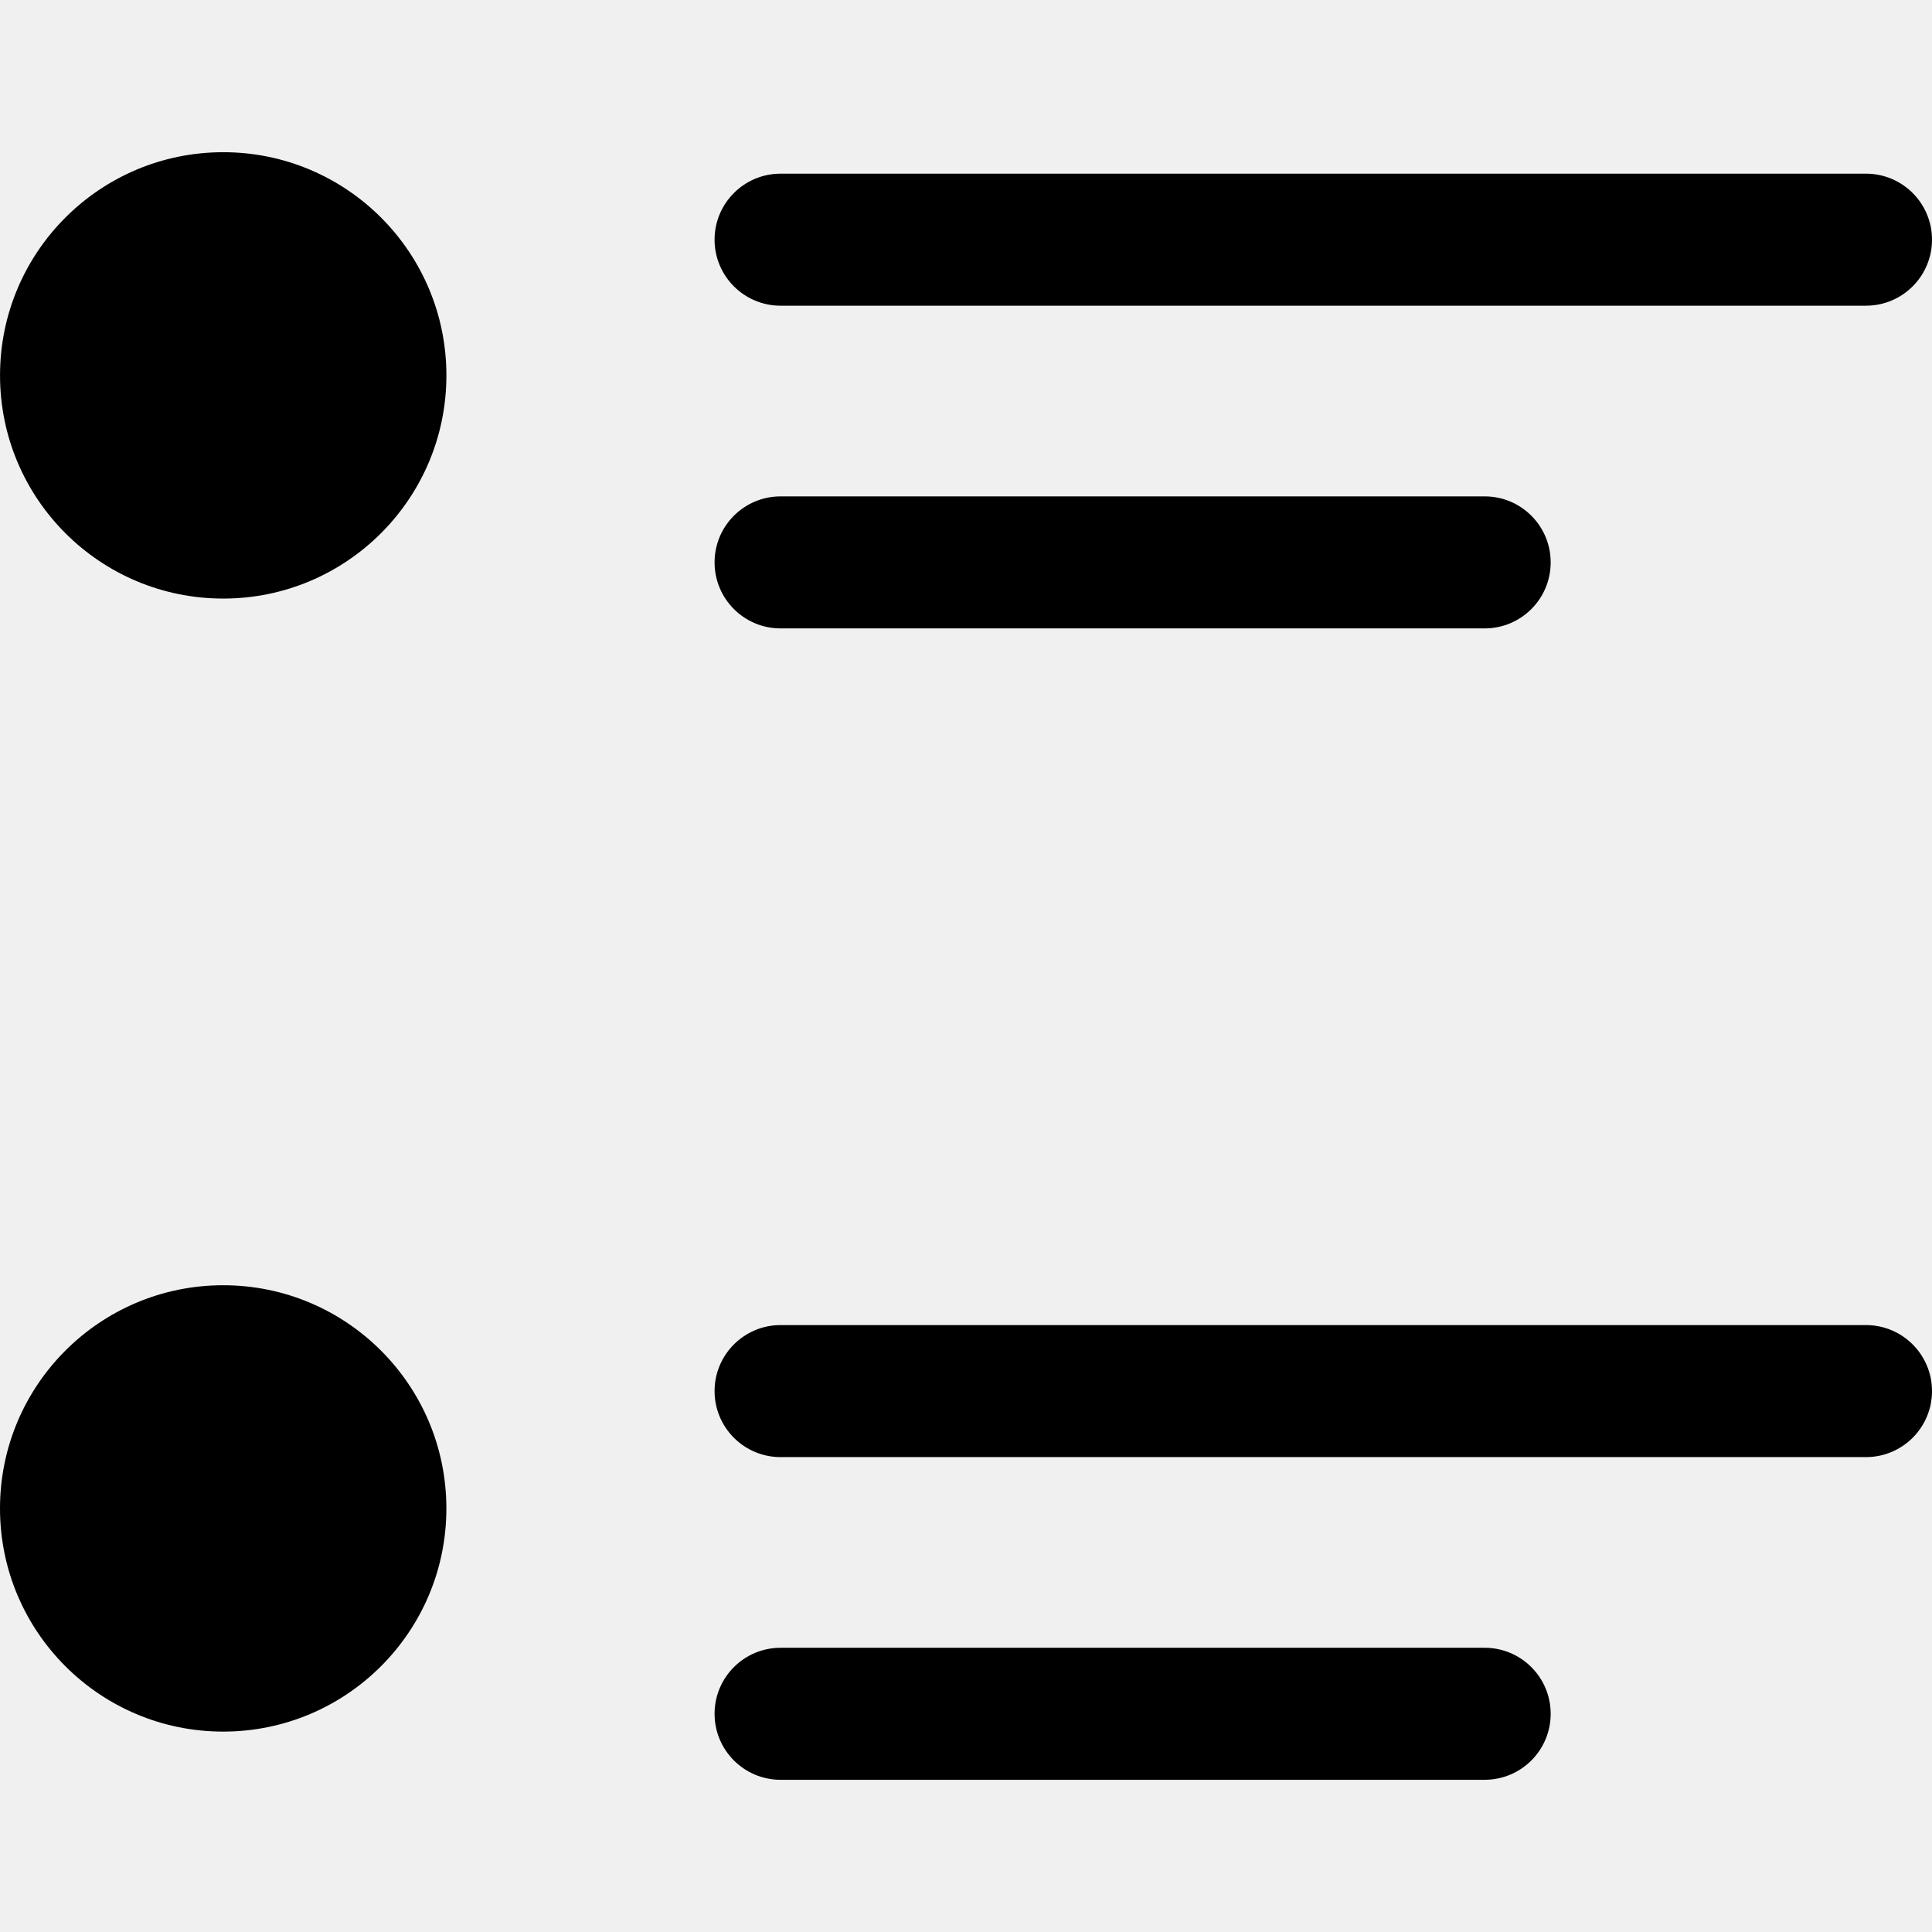
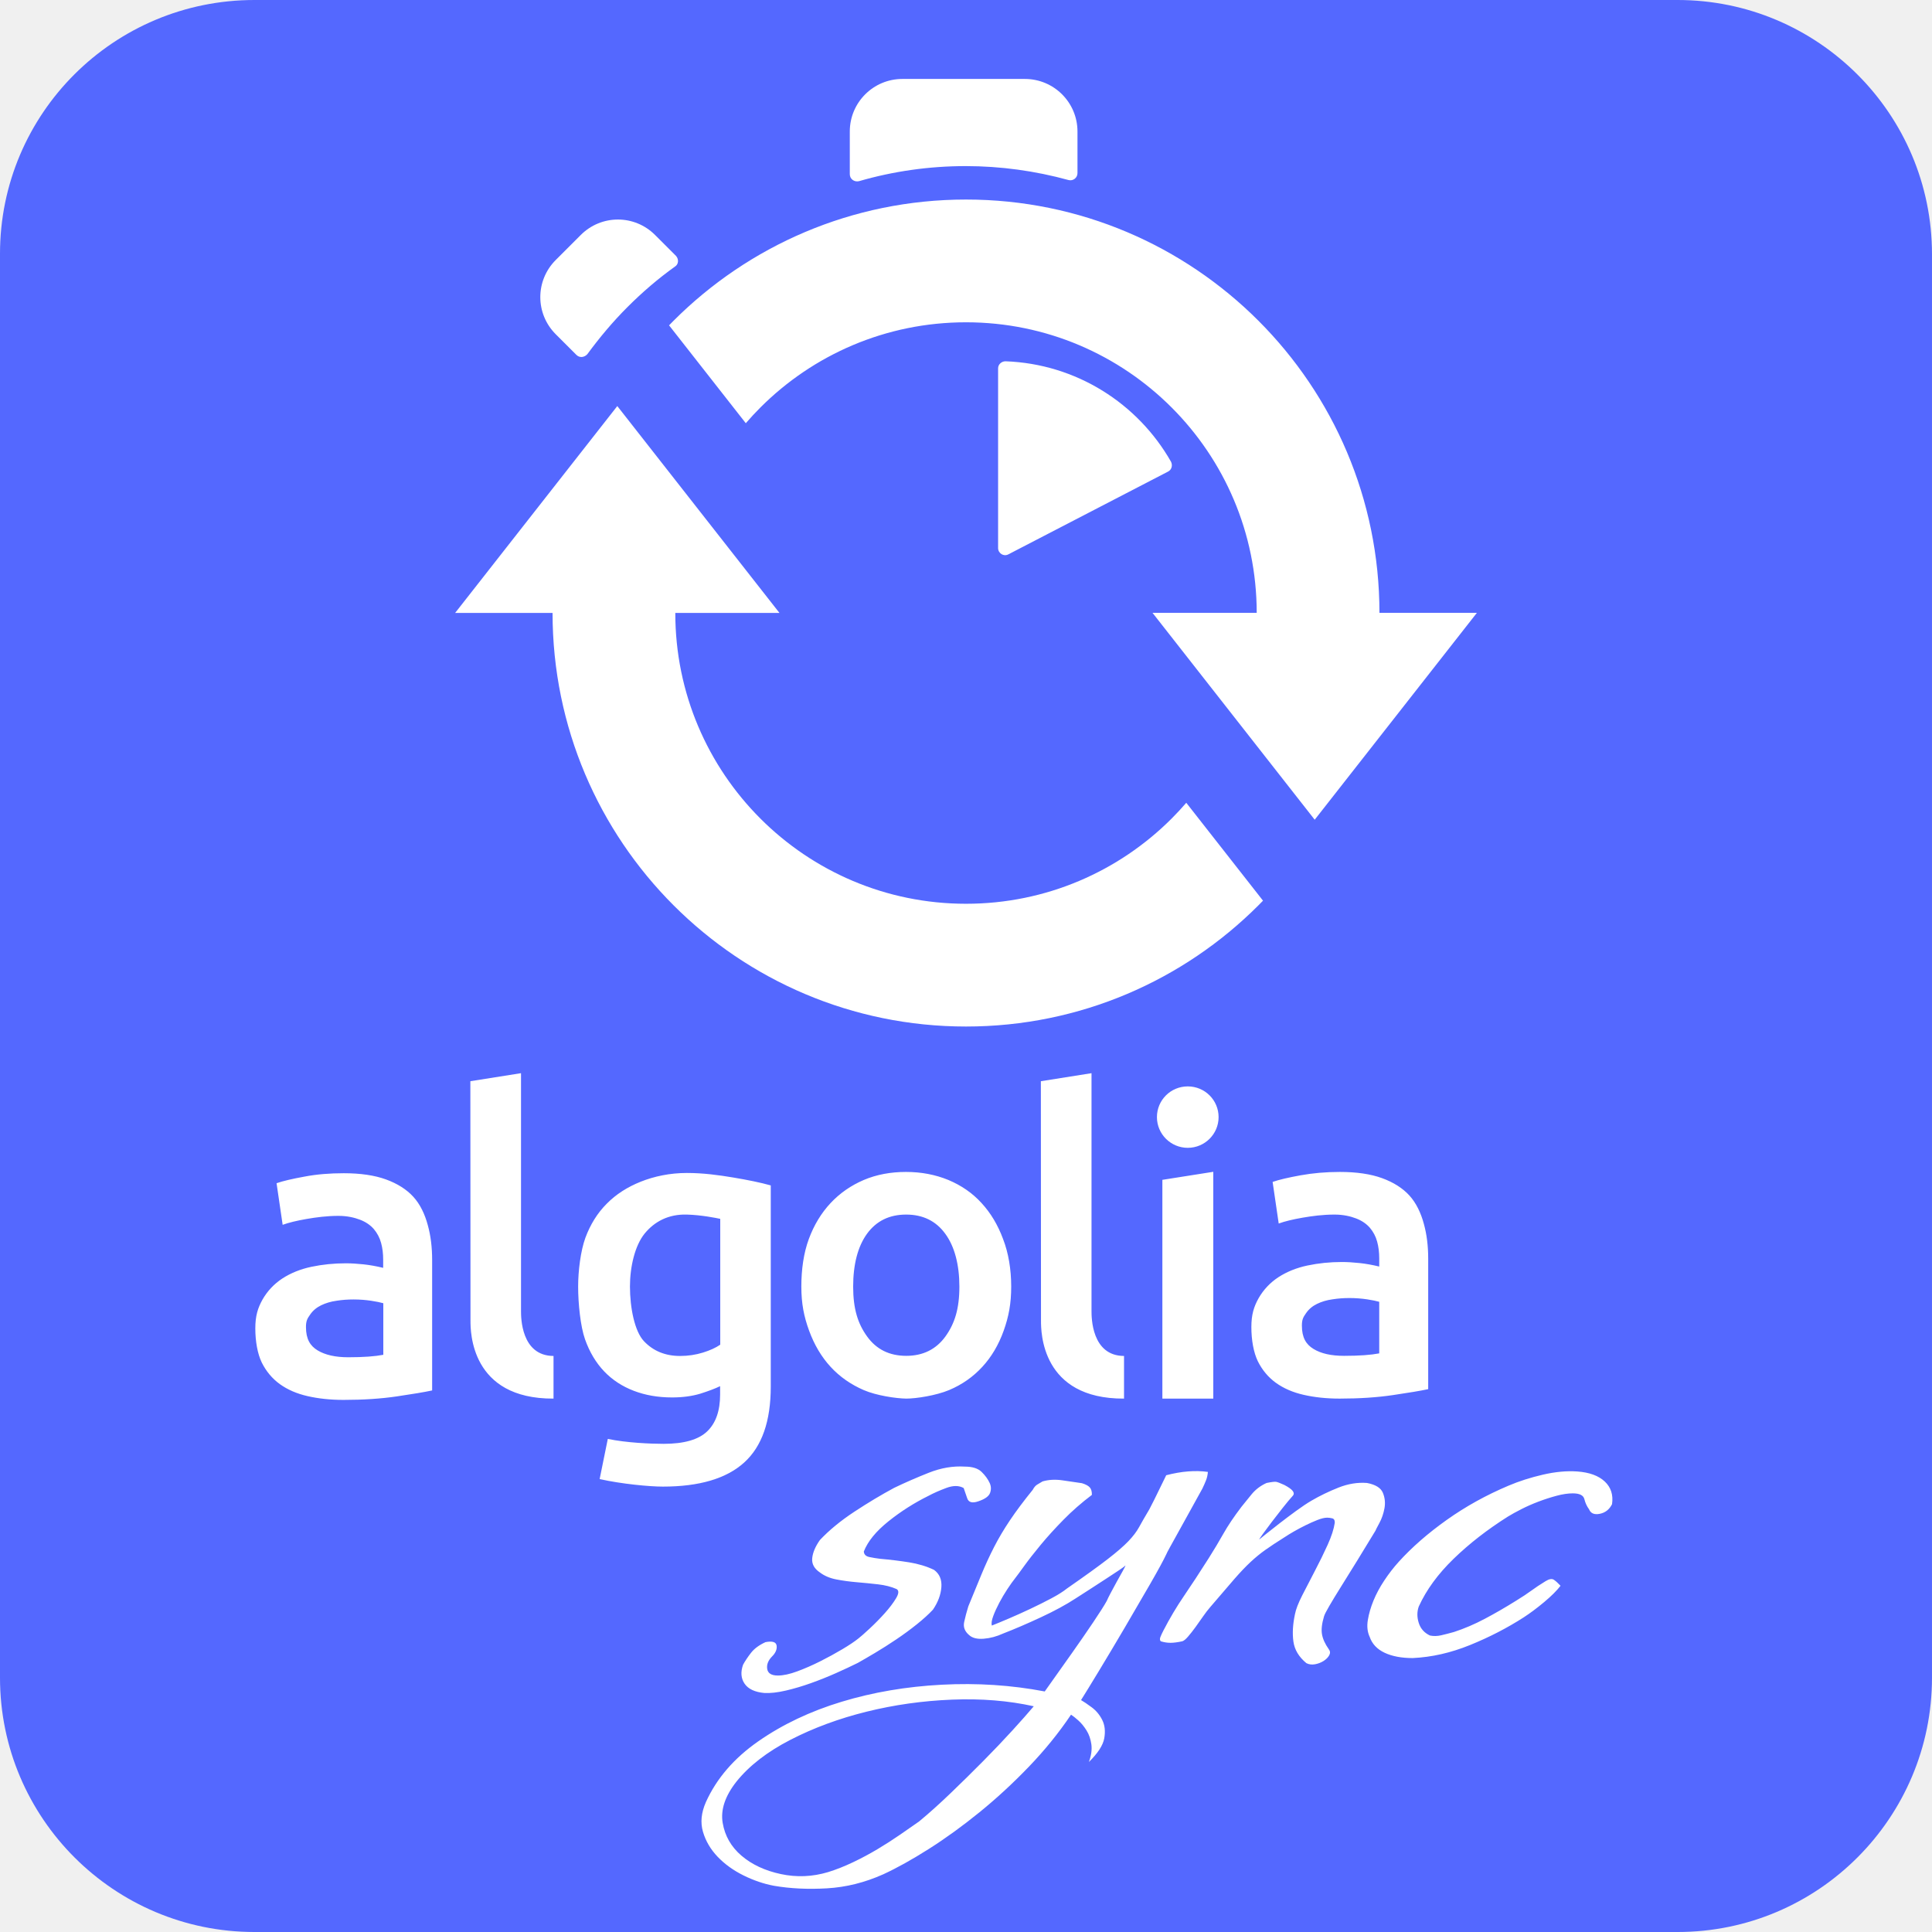
- <svg xmlns="http://www.w3.org/2000/svg" version="1.1" id="Capa_1" x="0px" y="0px" width="412.766px" height="412.767px" viewBox="0 0 412.766 412.767" style="enable-background:new 0 0 412.766 412.767;" xml:space="preserve">
-   <g>
-     <path d="M95.373,80.2c0,26.336-21.355,47.683-47.685,47.683c-26.327,0-47.682-21.347-47.682-47.683   c0-26.335,21.355-47.682,47.682-47.682C74.018,32.513,95.373,53.859,95.373,80.2z M47.682,274.588   C21.355,274.588,0,295.938,0,322.27c0,26.333,21.355,47.683,47.682,47.683c26.335,0,47.685-21.35,47.685-47.683   C95.367,295.938,74.018,274.588,47.682,274.588z M166.769,65.312h231.895c7.784,0,14.103-6.313,14.103-14.104   c0-7.79-6.312-14.103-14.103-14.103H166.769c-7.784,0-14.103,6.313-14.103,14.103C152.666,58.999,158.985,65.312,166.769,65.312z    M166.769,134.257h150.426c7.791,0,14.104-6.316,14.104-14.103c0-7.791-6.312-14.103-14.104-14.103H166.769   c-7.784,0-14.103,6.307-14.103,14.103C152.666,127.947,158.985,134.257,166.769,134.257z M398.664,283.1H166.769   c-7.784,0-14.103,6.312-14.103,14.103s6.319,14.104,14.103,14.104h231.895c7.784,0,14.103-6.313,14.103-14.104   S406.448,283.1,398.664,283.1z M317.195,352.043H166.769c-7.784,0-14.103,6.307-14.103,14.103c0,7.79,6.319,14.103,14.103,14.103   h150.426c7.791,0,14.104-6.312,14.104-14.103S324.98,352.043,317.195,352.043z" />
+ <svg xmlns="http://www.w3.org/2000/svg" id="Layer_1" viewBox="0 0 981.743 981.744">
+   <defs>
+     <style>.cls-1{fill:#fff;}.cls-2{fill:#5468ff;}</style>
+   </defs>
+   <g id="Layer_1-2">
+     <path class="cls-2" d="M129.271,0H852.472c71.188,0,129.271,57.767,129.271,129.232V852.513c0,71.167-57.785,129.232-129.271,129.232H129.271C58.083,981.744,0,923.977,0,852.513V128.934C0,57.767,57.785,0,129.271,0Z" />
  </g>
-   <g>
- </g>
-   <g>
- </g>
-   <g>
- </g>
-   <g>
- </g>
-   <g>
- </g>
-   <g>
- </g>
-   <g>
- </g>
-   <g>
- </g>
-   <g>
- </g>
-   <g>
- </g>
-   <g>
- </g>
-   <g>
- </g>
-   <g>
- </g>
-   <g>
- </g>
-   <g>
- </g>
+   <path class="cls-1" d="M590.659,710.7h25.87v-115.248l-25.87,4.083v111.165Zm-19.485,0v-21.667c-16.523-.066-16.523-19.691-16.523-22.786v-120.912l-25.738,4.083,.066,121.702c0,5.466,0,39.777,42.195,39.58h0Zm32.387-127.432c8.623,0,15.667-6.981,15.667-15.608s-6.978-15.608-15.667-15.608-15.667,6.981-15.667,15.608,7.043,15.608,15.667,15.608Zm-211.897,19.098c-5.2-1.449-11.585-2.766-19.09-4.017-7.504-1.251-15.206-2.305-23.566-2.305-8.623,0-16.588,1.712-23.369,4.412-6.78,2.7-12.573,6.388-17.312,11.196-4.805,4.808-8.36,10.603-10.861,17.32-2.436,6.717-3.686,16.793-3.686,24.828,0,8.561,1.185,20.218,3.489,26.738,2.304,6.52,5.595,11.986,9.742,16.332s9.216,7.639,15.074,9.878c5.859,2.239,12.31,3.359,19.419,3.359,5.398,0,10.203-.659,14.35-1.91,4.147-1.317,7.504-2.568,10.072-3.82v4.215c0,8.298-2.172,14.554-6.583,18.769s-11.783,6.322-22.118,6.322c-6.517,0-18.958-.527-28.371-2.503l-4.147,20.415c11.256,2.502,25.343,3.82,32.124,3.82,18.563,0,32.321-4.083,41.339-12.249,9.018-8.166,13.495-21.008,13.495-38.592h0v-102.209h0Zm-25.672,80.937c-2.304,1.581-5.2,2.898-8.821,4.017-3.62,1.119-7.504,1.712-11.585,1.712-7.504,0-13.626-2.502-18.366-7.508-4.739-5.005-7.109-16.991-7.109-27.791,0-10.01,2.501-20.745,7.438-26.869,5.003-6.125,12.112-9.944,21.46-9.681,7.438,.198,15.14,1.778,16.983,2.173v63.946h0Zm72.871,23.05c6.517,2.832,16.588,4.281,21.657,4.346,5.069,0,15.206-1.581,21.789-4.346,6.583-2.766,12.178-6.717,16.852-11.788,4.674-5.071,8.294-11.195,10.861-18.374,2.567-7.178,3.818-13.764,3.818-22.457s-1.382-17.057-4.147-24.169c-2.633-7.112-6.254-13.171-10.927-18.242-4.608-5.071-10.269-8.956-16.852-11.722-6.583-2.7-13.758-4.083-21.525-4.083s-14.943,1.317-21.46,4.083c-6.451,2.766-12.112,6.652-16.852,11.722-4.74,5.071-8.426,11.13-11.059,18.242-2.633,7.112-3.818,15.476-3.818,24.169s1.317,15.279,3.95,22.457,6.254,13.303,10.927,18.374c4.674,5.071,10.269,8.957,16.786,11.788h-0Zm1.711-79.422c4.739-6.52,11.388-9.747,19.88-9.747s15.14,3.227,19.88,9.747c4.739,6.454,7.175,15.74,7.175,26.869,0,11.261-2.37,18.769-7.109,25.355-4.74,6.52-11.388,9.813-19.88,9.813s-15.14-3.227-19.88-9.813c-4.739-6.52-7.109-14.093-7.109-25.355,0-11.13,2.304-20.349,7.043-26.869h0Zm207.75,75.734c3.95,2.832,8.623,4.873,14.153,6.125,5.464,1.251,11.586,1.91,18.234,1.91,10.006,0,19.024-.593,27.055-1.778,8.031-1.185,14.021-2.173,17.971-3.029v-66.251c0-6.52-.724-12.447-2.238-17.847-1.448-5.4-3.884-10.537-7.307-14.291-3.423-3.754-8.097-6.717-13.889-8.825-5.793-2.107-12.968-3.161-21.46-3.161-7.109,0-13.758,.593-19.945,1.712-6.188,1.119-10.993,2.239-14.219,3.359l3.094,21.14c3.094-1.119,7.175-2.107,12.112-2.963,4.937-.856,10.335-1.581,16.259-1.581,4.41,0,8.097,.856,10.993,1.976,2.896,1.12,5.2,2.7,6.978,4.742,1.712,2.041,2.962,4.346,3.686,7.046,.724,2.634,1.053,5.466,1.053,8.43v4.215c-3.555-.856-6.846-1.449-10.006-1.778-3.16-.329-6.122-.527-8.953-.527-6.056,0-11.915,.593-17.51,1.778-5.595,1.185-10.466,3.161-14.745,5.927-4.213,2.766-7.57,6.322-10.072,10.669-2.436,4.346-3.686,8.364-3.686,14.686,0,6.586,1.119,12.908,3.291,17.386,2.238,4.478,5.266,8.1,9.15,10.932h0Zm15.338-35.365c1.382-2.041,3.291-3.622,5.595-4.742,2.304-1.12,4.937-1.91,7.833-2.305,2.896-.461,5.793-.658,8.623-.658,3.291,0,6.254,.263,8.953,.658,2.699,.395,4.74,.856,6.188,1.251v26.211c-4.081,.79-9.94,1.251-17.839,1.251-6.517,0-11.651-1.12-15.535-3.49-3.818-2.305-5.925-5.795-5.925-11.854,0-3.095,.658-4.281,2.107-6.322h0Zm-453.614-59.139c-3.423-3.754-8.097-6.717-13.889-8.825s-12.968-3.161-21.46-3.161c-7.109,0-13.758,.527-19.946,1.712-6.188,1.119-10.993,2.239-14.219,3.359l3.094,21.14c3.094-1.119,7.175-2.107,12.112-2.963,4.937-.856,10.335-1.581,16.259-1.581,4.41,0,8.097,.856,10.993,1.976,2.896,1.119,5.2,2.7,6.978,4.742,1.712,2.042,2.962,4.346,3.686,7.046,.724,2.634,1.053,5.466,1.053,8.43v4.215c-3.555-.856-6.912-1.449-10.006-1.778-3.16-.329-6.122-.527-8.953-.527-6.056,0-11.915,.593-17.51,1.778-5.595,1.185-10.466,3.161-14.745,5.927-4.213,2.766-7.57,6.322-10.072,10.669-2.436,4.346-3.686,8.364-3.686,14.686,0,6.586,1.119,12.908,3.291,17.386,2.238,4.478,5.266,8.1,9.15,10.932,3.95,2.832,8.623,4.873,14.153,6.125,5.464,1.251,11.586,1.91,18.234,1.91,10.006,0,19.024-.593,27.055-1.778,8.031-1.185,14.021-2.173,17.971-3.029v-66.251c0-6.52-.724-12.447-2.238-17.847-1.448-5.4-3.818-10.471-7.307-14.291h0Zm-15.272,80.278c-4.081,.79-9.94,1.251-17.839,1.251-6.517,0-11.717-1.185-15.535-3.49-3.818-2.305-5.924-5.795-5.924-11.854,0-3.095,.658-4.281,2.106-6.322,1.382-2.042,3.291-3.622,5.595-4.742,2.304-1.119,4.937-1.91,7.833-2.305,2.896-.461,5.793-.659,8.623-.659,3.291,0,6.254,.263,8.953,.659,2.699,.395,4.739,.856,6.188,1.251v26.211h0Zm69.974-22.194v-120.912l-25.738,4.083,.066,121.702c0,5.466,0,39.777,42.195,39.58v-21.667c-16.523-.066-16.523-19.691-16.523-22.786h0Z" />
+   <g id="Layer_2">
+     <path class="cls-1" d="M595.335,415.98c-26.731,26.734-63.663,43.269-104.458,43.269s-77.727-16.535-104.458-43.269c-26.731-26.734-43.265-63.669-43.265-104.469v-.038h52.941l-41.208-52.567-41.208-52.567-41.208,52.567-41.208,52.567h49.521v.038c0,58.018,23.516,110.546,61.537,148.571,38.021,38.025,90.544,61.544,148.556,61.544s110.536-23.519,148.556-61.544c.795-.795,1.581-1.599,2.363-2.406l-38.993-49.741c-2.39,2.773-4.881,5.457-7.468,8.045h-0ZM292.875,180.32c1.682,1.682,4.112,1.308,5.607-.374,6.168-8.409,12.897-16.443,20.374-23.918,7.663-7.661,15.514-14.388,24.112-20.554,1.869-1.121,2.056-3.737,.561-5.419l-10.654-10.651c-10.467-10.464-27.289-10.464-37.757,0l-12.71,12.706c-10.467,10.464-10.467,27.281,0,37.745l10.467,10.464h0Zm219.541,101.365l81.121-42.043c1.869-.934,2.43-3.177,1.495-5.045-16.822-29.523-48.037-49.704-84.111-51.012-1.869,0-3.738,1.495-3.738,3.55v91.373c0,2.616,2.804,4.485,5.234,3.177h0Zm188.554,29.727c-.027-57.979-23.538-110.469-61.537-148.472-38.021-38.025-90.544-61.544-148.556-61.544s-110.535,23.519-148.556,61.544c-.786,.786-1.563,1.58-2.336,2.378l38.992,49.739c2.383-2.762,4.865-5.436,7.443-8.015,26.731-26.734,63.663-43.269,104.458-43.269s77.727,16.535,104.458,43.269c26.709,26.712,43.237,63.609,43.264,104.369h-52.95l41.208,52.567,41.208,52.567,41.208-52.567,41.208-52.567h-49.511ZM436.494,92.064c17.383-5.045,35.7-7.661,54.205-7.661,17.757,0,35.327,2.429,52.336,7.101,2.243,.561,4.486-1.121,4.486-3.55v-21.115c0-14.762-11.963-26.721-26.729-26.721h-62.242c-14.766,0-26.729,11.959-26.729,26.721v21.675c0,2.429,2.243,4.111,4.673,3.55h0Z" />
+   </g>
+   <path class="cls-1" d="M388.416,860.298c3.105,.149,6.748-.263,10.925-1.236,4.175-.974,8.461-2.247,12.854-3.82,4.392-1.573,8.642-3.277,12.752-5.112,4.108-1.836,7.75-3.539,10.924-5.112,2.401-1.348,5.332-3.053,8.792-5.112,3.46-2.059,7.026-4.325,10.702-6.797,3.673-2.472,7.172-5.036,10.492-7.696,3.32-2.658,6.061-5.149,8.222-7.471,2.552-3.744,3.978-7.545,4.277-11.403,.299-3.857-.949-6.797-3.744-8.819-3.77-1.798-7.99-3.07-12.657-3.82-4.668-.748-9.582-1.348-14.736-1.798-1.868-.225-3.69-.523-5.464-.899-1.777-.374-2.712-1.31-2.807-2.809,2.03-5.168,6.2-10.28,12.516-15.335,6.313-5.056,13.111-9.381,20.396-12.976,2.503-1.348,5.507-2.677,9.016-3.988,3.506-1.31,6.447-1.292,8.818,.056,.502,1.499,1.108,3.258,1.823,5.28,.713,2.022,2.584,2.51,5.614,1.46,3.355-1.123,5.345-2.545,5.971-4.269,.626-1.722,.556-3.407-.209-5.056-.888-1.947-2.251-3.82-4.091-5.617-1.843-1.798-4.692-2.696-8.549-2.696-5.989-.374-12.06,.657-18.212,3.09-6.152,2.435-12.035,4.999-17.65,7.696-6.553,3.521-13.3,7.566-20.241,12.133-6.944,4.569-12.778,9.363-17.508,14.38-2.329,3.297-3.635,6.386-3.918,9.268-.286,2.884,1.03,5.3,3.948,7.246,2.268,1.724,5.066,2.904,8.394,3.539,3.328,.637,6.778,1.106,10.351,1.404,3.573,.3,7.154,.657,10.749,1.067,3.592,.412,6.747,1.218,9.464,2.415,1.215,.75,1.118,2.303-.292,4.662-1.41,2.359-3.323,4.887-5.74,7.583s-4.954,5.28-7.614,7.752c-2.659,2.472-4.569,4.157-5.73,5.056-1.955,1.573-4.695,3.409-8.214,5.505-3.523,2.098-7.256,4.138-11.202,6.123-3.948,1.984-7.844,3.688-11.686,5.112-3.844,1.422-7.136,2.135-9.877,2.135-3.251,0-5.053-1.106-5.41-3.314-.359-2.21,.451-4.325,2.43-6.348,1.812-1.798,2.598-3.632,2.351-5.505-.247-1.871-2.138-2.472-5.674-1.798-3.253,1.499-5.708,3.314-7.362,5.449-1.653,2.135-2.989,4.138-4.013,6.011-1.334,3.744-1.077,6.965,.771,9.662,1.848,2.696,5.199,4.269,10.05,4.718Zm206.099-74.092c1.102-1.984,2.514-4.531,4.232-7.639,1.716-3.107,3.634-6.572,5.75-10.392,2.116-3.82,4.287-7.752,6.517-11.796,.716-1.497,1.325-2.882,1.828-4.157,.502-1.273,.817-2.696,.945-4.269-6.354-.899-13.412-.337-21.176,1.685-1.35,2.696-2.456,4.963-3.315,6.797-.862,1.836-1.786,3.727-2.778,5.673-.993,1.948-1.816,3.558-2.47,4.831-2.268,3.82-4.016,6.853-5.243,9.1-1.227,2.247-3.018,4.606-5.372,7.078-2.355,2.472-5.854,5.505-10.497,9.1-4.644,3.595-11.548,8.577-20.708,14.942-1.955,1.573-4.627,3.258-8.015,5.056-3.388,1.798-6.949,3.578-10.681,5.336-3.735,1.761-7.355,3.39-10.862,4.887-3.51,1.499-6.402,2.696-8.679,3.595-.3-1.123-.063-2.733,.719-4.831,.778-2.096,1.803-4.343,3.071-6.741,1.268-2.396,2.642-4.718,4.123-6.965,1.479-2.247,2.761-4.044,3.843-5.393,.938-1.197,2.515-3.332,4.73-6.404,2.215-3.07,4.994-6.628,8.341-10.673,3.344-4.045,7.204-8.294,11.577-12.751,4.371-4.455,9.184-8.668,14.44-12.639,.046-1.647-.295-2.902-1.022-3.764-.73-.86-2.076-1.59-4.043-2.191-3.025-.449-6.344-.936-9.955-1.46-3.614-.523-6.966-.337-10.054,.562-1.079,.6-2.021,1.162-2.824,1.685-.806,.525-1.524,1.387-2.157,2.584-4.611,5.693-8.463,10.841-11.557,15.447-3.094,4.606-5.791,9.156-8.093,13.65-2.301,4.494-4.442,9.139-6.418,13.931-1.979,4.794-4.197,10.187-6.655,16.178-.862,2.772-1.569,5.431-2.116,7.976-.548,2.547,.291,4.757,2.519,6.628,1.618,1.499,4.087,2.117,7.41,1.854,3.32-.262,6.608-1.141,9.864-2.64,5.796-2.247,12.156-4.98,19.084-8.201,6.925-3.219,12.802-6.404,17.627-9.549,2.462-1.573,5.084-3.258,7.862-5.056,2.779-1.798,5.374-3.483,7.786-5.056,2.412-1.573,4.518-2.958,6.321-4.157,1.8-1.197,2.977-2.059,3.528-2.584-.103,.376-.604,1.367-1.504,2.977-.9,1.611-1.903,3.409-3.005,5.393-1.105,1.985-2.137,3.895-3.098,5.73-.962,1.836-1.598,3.128-1.903,3.876-1.227,2.247-3.557,5.917-6.986,11.01-3.433,5.094-6.975,10.223-10.627,15.391-3.655,5.168-8.3,11.721-13.933,19.66-16.884-3.221-34.313-4.364-52.288-3.426-17.974,.936-34.937,3.82-50.886,8.651-15.949,4.831-30.075,11.533-42.385,20.11-12.307,8.575-21.174,18.855-26.601,30.839-2.396,5.393-2.896,10.448-1.504,15.167,1.394,4.718,3.887,8.949,7.476,12.695,3.592,3.744,7.956,6.89,13.093,9.437,5.14,2.545,10.315,4.306,15.53,5.28,8.241,1.422,17.21,1.854,26.907,1.292,9.7-.562,19.237-2.94,28.614-7.134,6.978-3.221,14.71-7.527,23.198-12.92,8.488-5.393,17.046-11.591,25.672-18.593,8.627-7.004,16.991-14.717,25.095-23.143,8.104-8.426,15.249-17.245,21.437-26.457,.952,.599,2.181,1.573,3.69,2.921,1.507,1.348,2.898,3.033,4.169,5.056,1.272,2.022,2.094,4.381,2.471,7.078,.375,2.696-.041,5.691-1.252,8.988,4.586-4.494,7.19-8.521,7.813-12.077,.621-3.558,.278-6.648-1.031-9.268-1.311-2.623-3.104-4.775-5.383-6.46-2.278-1.685-4.076-2.903-5.393-3.651,1.796-2.847,4.786-7.715,8.964-14.605,4.179-6.892,8.557-14.229,13.135-22.02,4.578-7.789,8.906-15.223,12.984-22.301,4.078-7.078,6.854-12.19,8.328-15.335,.082-.298,.675-1.441,1.78-3.426Zm-80.033,93.078c-4.507,4.943-9.467,10.148-14.877,15.616-5.412,5.466-10.946,10.915-16.601,16.346-5.657,5.429-10.979,10.204-15.969,14.324-2.893,2.022-6.123,4.269-9.696,6.741-3.573,2.472-7.364,4.905-11.374,7.303-4.009,2.396-8.175,4.624-12.499,6.684-4.321,2.059-8.537,3.725-12.645,4.999-7.969,2.396-15.982,2.733-24.037,1.011-8.055-1.724-14.714-4.831-19.978-9.325-5.261-4.494-8.454-10.055-9.578-16.683-1.122-6.628,1.205-13.613,6.978-20.952,6.488-8.089,15.618-15.167,27.387-21.233,11.772-6.067,24.683-10.841,38.739-14.324,14.055-3.483,28.528-5.524,43.414-6.123,14.886-.6,28.741,.523,41.566,3.37-2.712,3.219-6.324,7.302-10.829,12.246Zm186.432-105.324c1.237-2.284,2.103-4.792,2.602-7.527,.497-2.733,.227-5.354-.808-7.864-1.038-2.509-3.726-4.174-8.069-5-4.771-.374-9.608,.412-14.508,2.359-4.902,1.948-9.469,4.157-13.702,6.628-2.3,1.348-4.911,3.09-7.833,5.224-2.924,2.135-5.738,4.252-8.446,6.348-2.709,2.098-5.041,3.932-6.996,5.505-1.955,1.573-3.066,2.472-3.33,2.696,.062-.225,.71-1.197,1.945-2.921,1.235-1.722,2.723-3.725,4.47-6.011,1.744-2.284,3.59-4.662,5.54-7.134,1.948-2.472,3.727-4.606,5.339-6.404,.49-.674,.396-1.441-.281-2.303-.677-.86-2.08-1.854-4.208-2.977-1.988-.899-3.341-1.422-4.061-1.573-.721-.149-2.371,.039-4.952,.562-3.012,1.348-5.541,3.258-7.591,5.73-2.05,2.472-3.779,4.606-5.187,6.404-3.816,5.019-6.865,9.549-9.143,13.594-2.28,4.045-4.767,8.201-7.464,12.47-4.659,7.341-8.857,13.745-12.591,19.211-3.738,5.468-7.231,11.347-10.484,17.638-.655,1.274-1.158,2.359-1.505,3.258-.347,.899-.291,1.611,.175,2.135,1.683,.525,3.337,.786,4.962,.786,1.623,0,3.625-.262,6.004-.786,.771-.225,1.753-1.029,2.949-2.415,1.192-1.385,2.441-2.977,3.749-4.775,1.306-1.798,2.592-3.613,3.858-5.449,1.266-1.834,2.489-3.426,3.673-4.775,5.097-5.991,9.167-10.729,12.207-14.212,3.037-3.483,5.786-6.365,8.242-8.651,2.455-2.284,4.944-4.325,7.471-6.123,2.524-1.798,5.933-4.044,10.229-6.741,.997-.674,2.402-1.534,4.213-2.584,1.811-1.048,3.774-2.096,5.891-3.146,2.116-1.048,4.17-1.966,6.163-2.752,1.991-.786,3.649-1.18,4.969-1.18,.811,0,1.668,.112,2.573,.337,.902,.225,1.331,.974,1.286,2.247-.46,3.146-1.661,6.872-3.606,11.178-1.946,4.308-4.09,8.689-6.431,13.144-2.344,4.457-4.51,8.651-6.505,12.583-1.995,3.932-3.222,7.097-3.676,9.493-1.116,5.168-1.384,9.83-.799,13.987,.583,4.157,2.777,7.808,6.584,10.954,1.338,.674,2.81,.86,4.415,.562,1.605-.3,3.054-.862,4.347-1.685,1.293-.825,2.241-1.78,2.844-2.865,.603-1.085,.529-2.115-.217-3.09-1.9-2.696-3.052-5.242-3.459-7.639-.407-2.396-.057-5.429,1.054-9.1,.226-.823,1.109-2.565,2.654-5.224,1.542-2.658,3.535-5.935,5.977-9.83,2.441-3.893,5.174-8.294,8.198-13.201,3.023-4.905,6.118-9.979,9.287-15.223,.082-.298,.742-1.59,1.979-3.876Zm114.55-21.121c-3.147-2.958-7.807-4.662-13.977-5.112-5.38-.374-11.217,.169-17.506,1.629-6.291,1.46-12.081,3.314-17.368,5.561-11.37,4.794-21.851,10.599-31.439,17.413-9.591,6.816-17.741,13.931-24.448,21.346-2.631,2.921-5.076,6.086-7.331,9.493-2.258,3.409-4.077,6.797-5.46,10.167-1.383,3.37-2.342,6.667-2.87,9.886-.531,3.221-.221,6.067,.928,8.538,1.244,3.595,3.777,6.291,7.6,8.089,3.82,1.798,8.573,2.696,14.261,2.696,9.666-.449,19.388-2.658,29.16-6.628,9.772-3.969,18.85-8.651,27.239-14.043,3.338-2.171,6.819-4.775,10.447-7.808,3.625-3.033,6.388-5.786,8.286-8.257-1.255-1.348-2.374-2.359-3.355-3.033-.983-.674-2.389-.449-4.221,.674-2.811,1.724-5.233,3.333-7.268,4.831-2.037,1.499-4.643,3.221-7.817,5.168-5.396,3.37-10.675,6.423-15.843,9.156-5.169,2.735-10.376,4.963-15.621,6.685-2.42,.674-4.604,1.236-6.555,1.685-1.951,.449-3.842,.488-5.666,.112-2.88-1.348-4.78-3.483-5.703-6.404-.925-2.921-.925-5.691,.001-8.314,3.849-8.463,9.752-16.552,17.712-24.267,7.958-7.713,17.158-14.867,27.602-21.458,1.832-1.123,4.104-2.377,6.822-3.764,2.715-1.385,5.604-2.658,8.665-3.82,3.06-1.16,6.125-2.152,9.195-2.977,3.068-.823,5.823-1.236,8.259-1.236,3.451,0,5.417,.974,5.898,2.921,.478,1.948,1.276,3.671,2.387,5.168,.844,2.098,2.663,2.865,5.459,2.303,2.793-.562,4.867-2.191,6.217-4.887,.688-4.718-.542-8.556-3.688-11.515Z" />
</svg>
